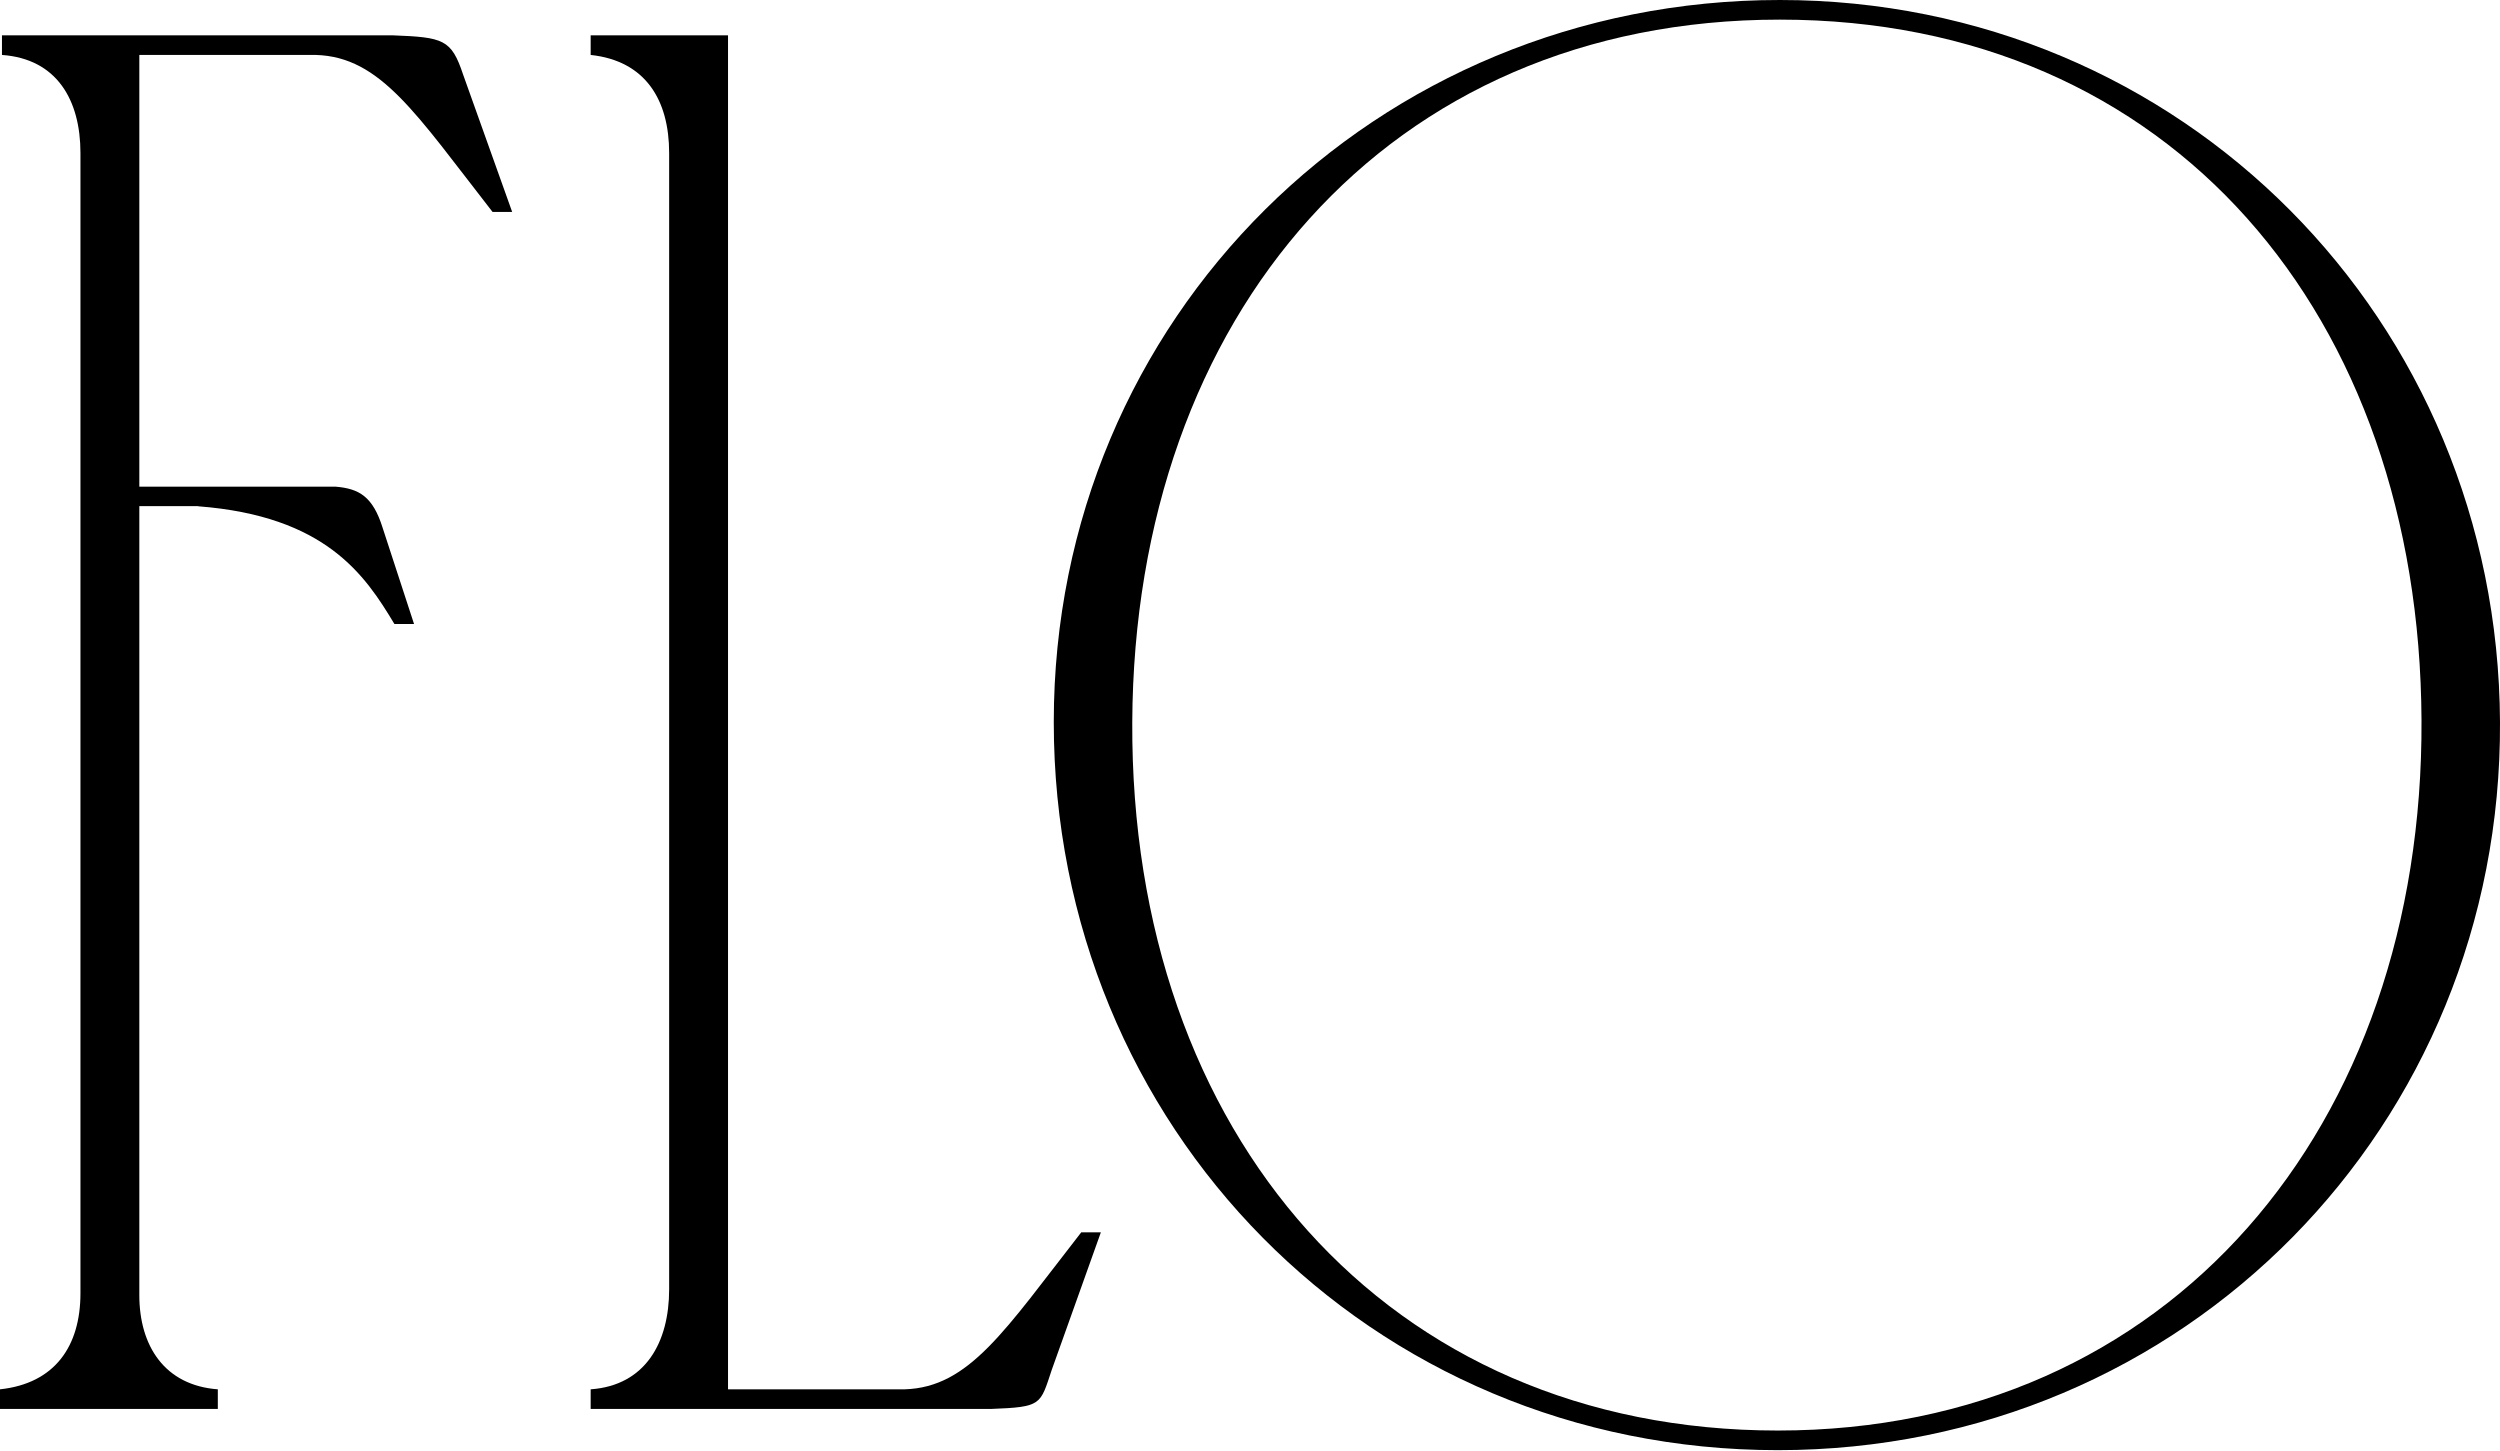
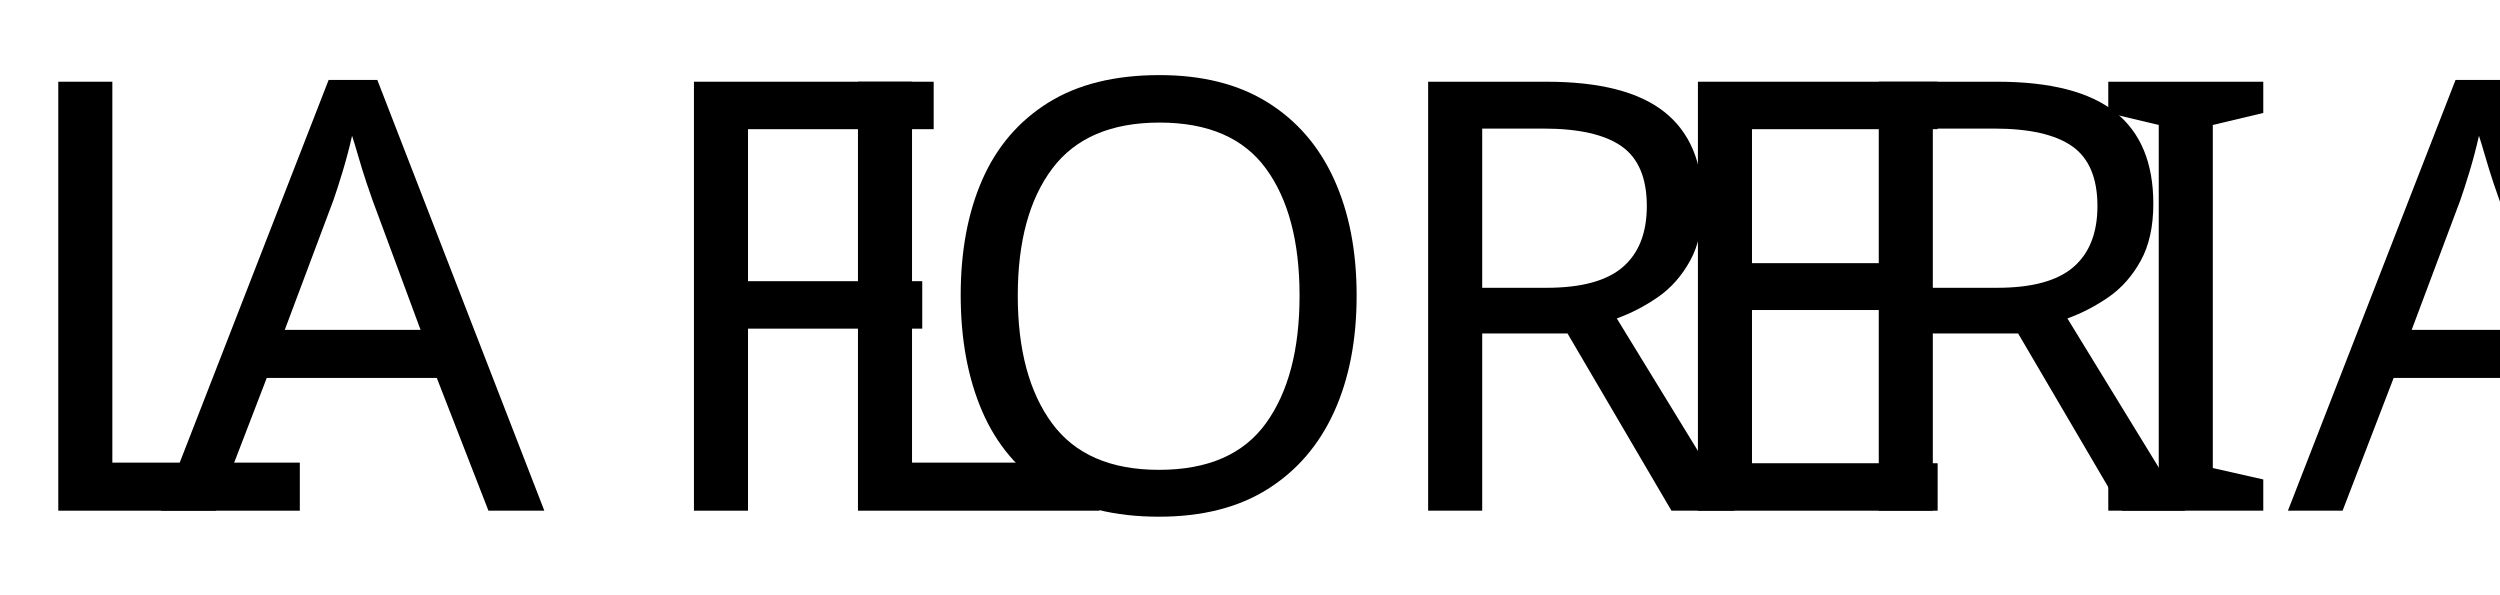
- <svg xmlns="http://www.w3.org/2000/svg" id="Layer_2" viewBox="0 0 382.2 221.7">
+ <svg xmlns="http://www.w3.org/2000/svg" id="Layer_2" viewBox="0 0 1904.71 452.72">
+   <defs>
+     <style>.cls-1{font-family:Mirra-Regular, 'Mirra Auriolic';font-size:457.75px;}.cls-2{letter-spacing:-.09em;}.cls-3{letter-spacing:-.04em;}.cls-4{letter-spacing:0em;}.cls-5{letter-spacing:-.05em;}.cls-6{letter-spacing:-.03em;}.cls-7{letter-spacing:-.06em;}.cls-8{letter-spacing:-.03em;}</style>
+   </defs>
  <g id="Layer_1-2">
-     <g>
-       <path d="M60,5.4H.3v3c8.4,.6,12,6.9,12,15V197.7c0,8.1-3.9,13.8-12.3,14.7v3H33.3v-3c-8.1-.6-12-6.6-12-14.4V77.38h9v.02c19.5,1.5,25.5,10.5,30,18h3l-4.8-14.7c-1.5-4.8-3.6-6-7.2-6.3H21.3V8.4h27c9.9,.3,15.3,9,27,24h3l-7.5-21c-1.8-5.4-3-5.7-10.8-6Z" />
-       <path d="M138.3,212.4h-27V5.4h-21v3c8.4,.9,12,6.9,12,15V197.1c0,8.1-3.6,14.7-12,15.3v3h61.2c7.8-.3,7.5-.6,9.3-6l7.5-21h-3c-11.7,15-17.1,23.7-27,24Z" />
-       <path d="M272.1,0c-61.8,0-111,48.6-111,110.4s48.3,111.3,110.7,111.3,110.7-49.8,110.4-111.3c-.3-61.5-48.6-110.4-110.1-110.4Zm-.3,218.7c-59.7,0-99-45.3-98.7-108.3,.3-62.1,39-107.4,99-107.4s97.8,45.3,98.1,107.1c.3,62.1-38.4,108.6-98.4,108.6Z" />
-     </g>
+     <text class="cls-1" transform="translate(0 389.09)">
+       <tspan class="cls-8" x="0" y="0">L</tspan>
+       <tspan class="cls-4" x="122.67" y="0">A </tspan>
+       <tspan class="cls-6" x="484.3" y="0">F</tspan>
+       <tspan class="cls-2" x="609.26" y="0">L</tspan>
+       <tspan class="cls-3" x="704.02" y="0">O</tspan>
+       <tspan class="cls-5" x="1043.67" y="0">R</tspan>
+       <tspan x="1249.21" y="0">E</tspan>
+       <tspan class="cls-7" x="1386.99" y="0">R</tspan>
+       <tspan x="1587.95" y="0">IA</tspan>
+     </text>
  </g>
</svg>
